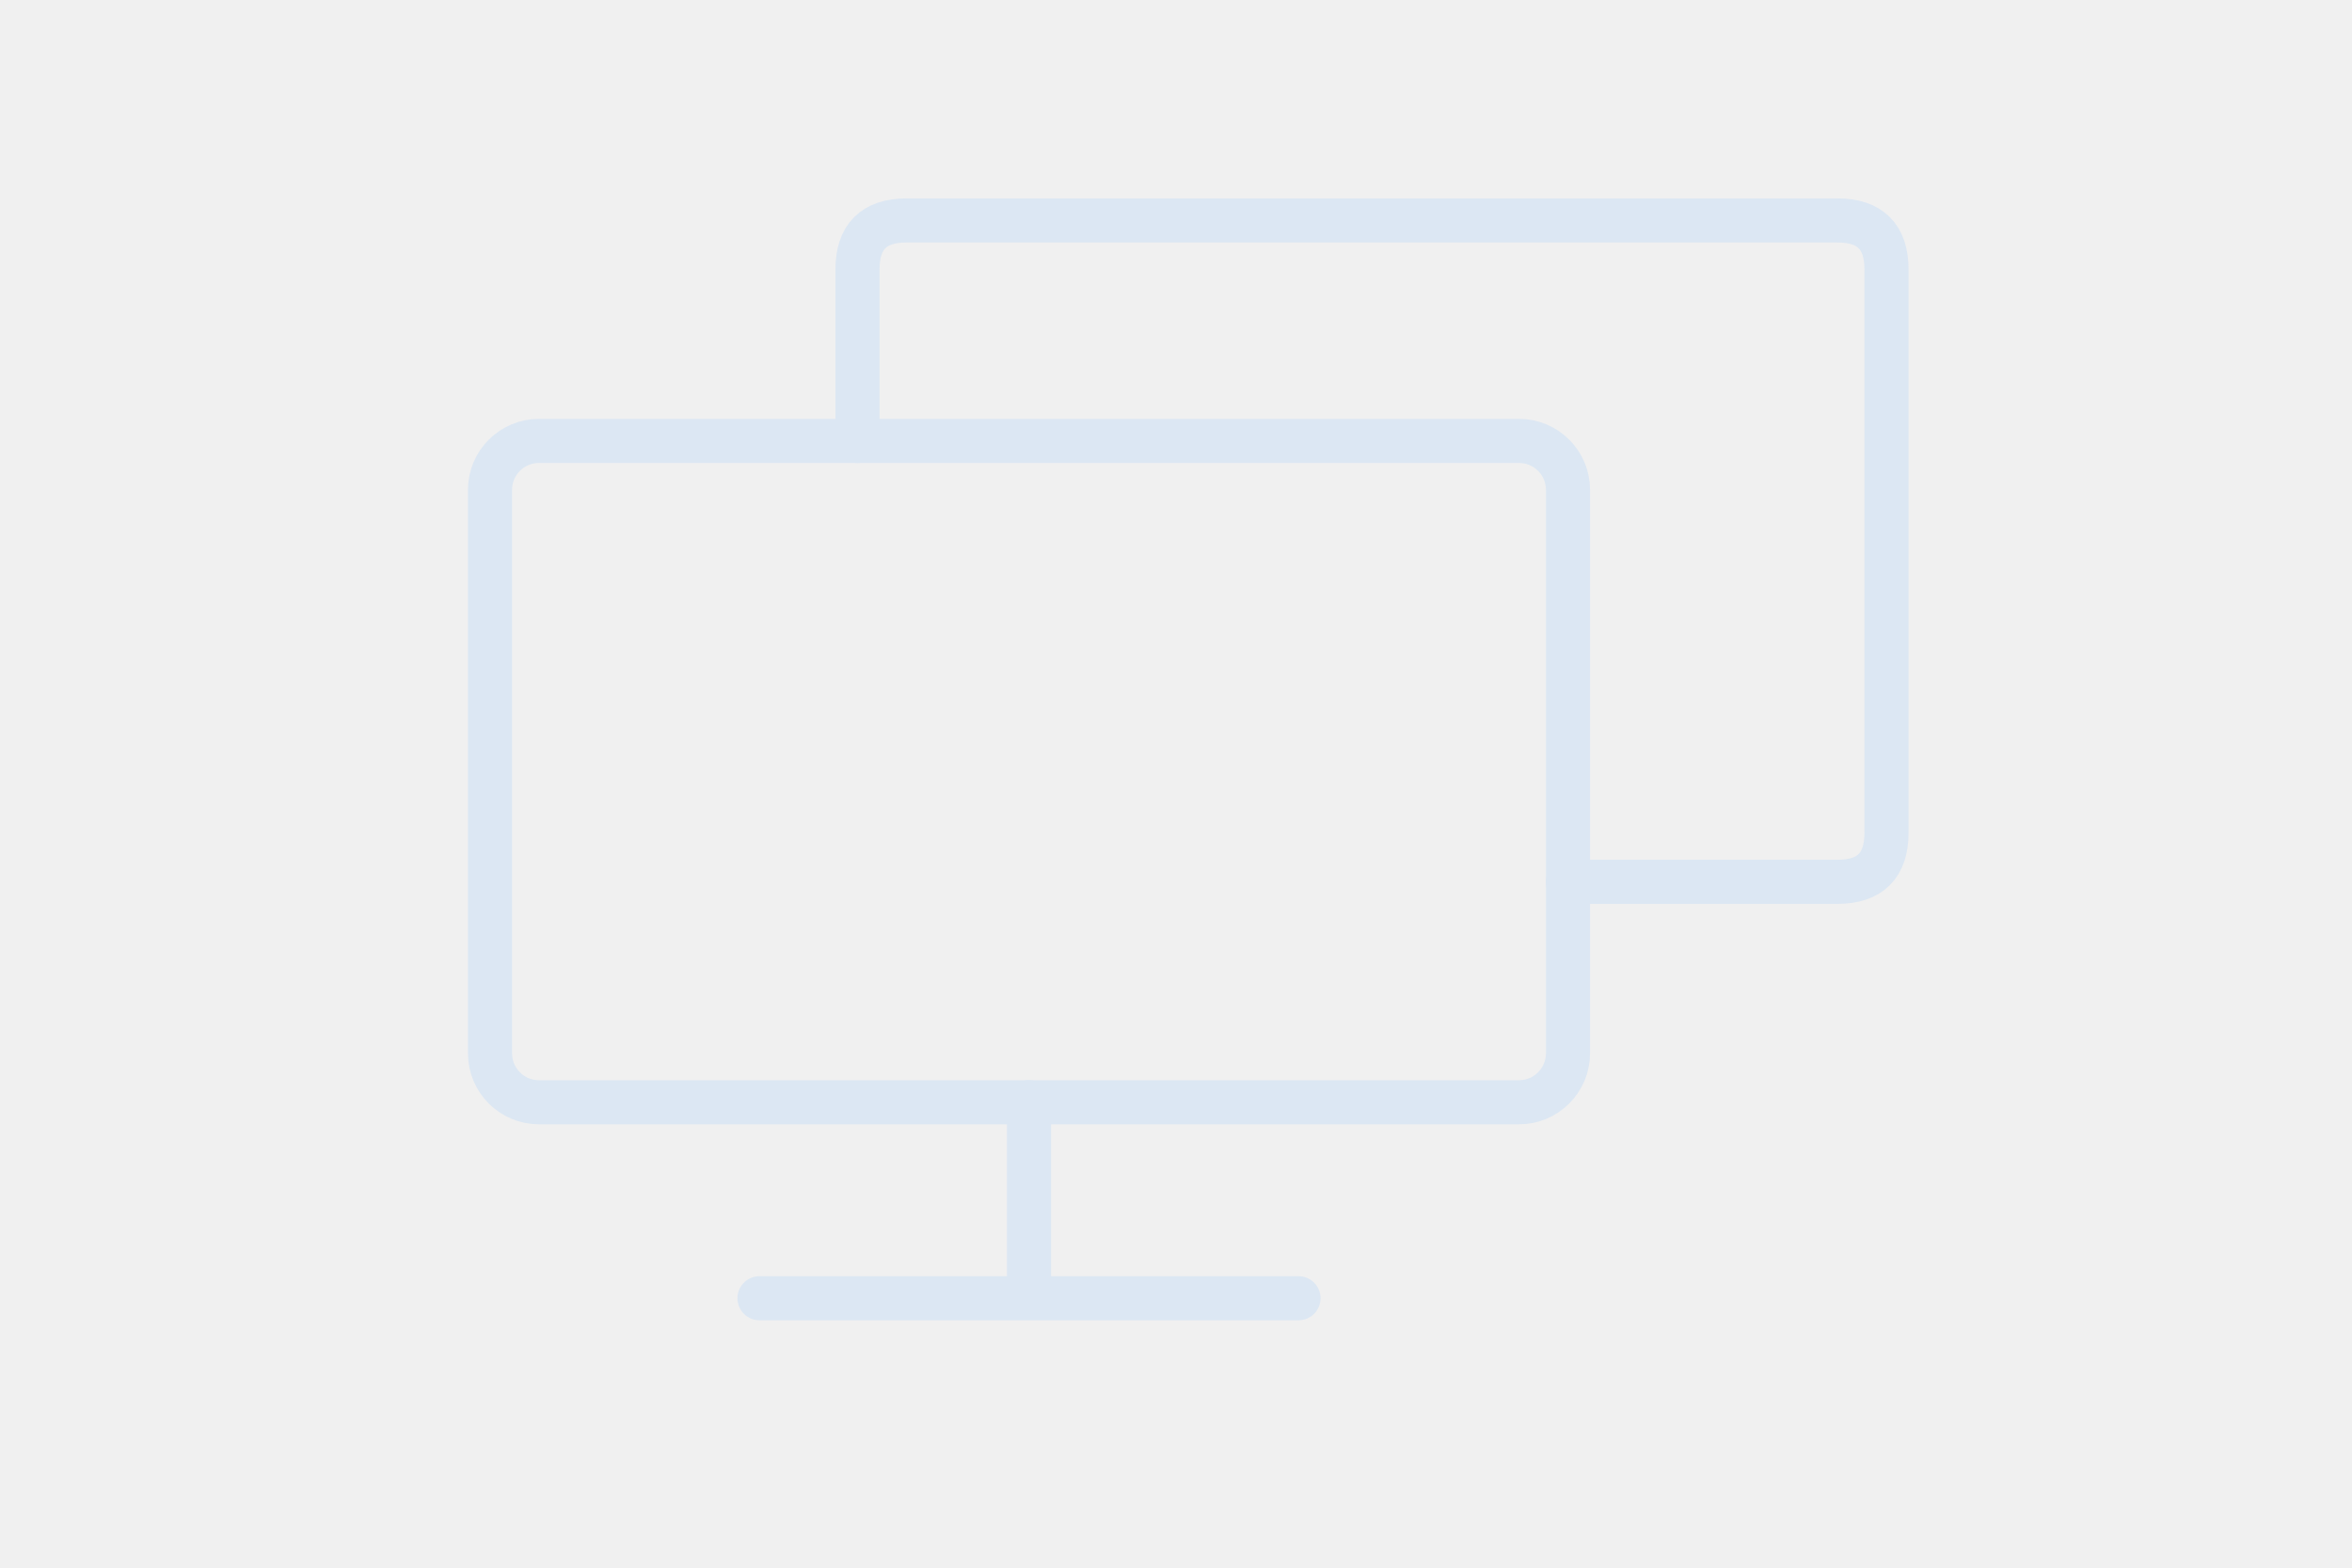
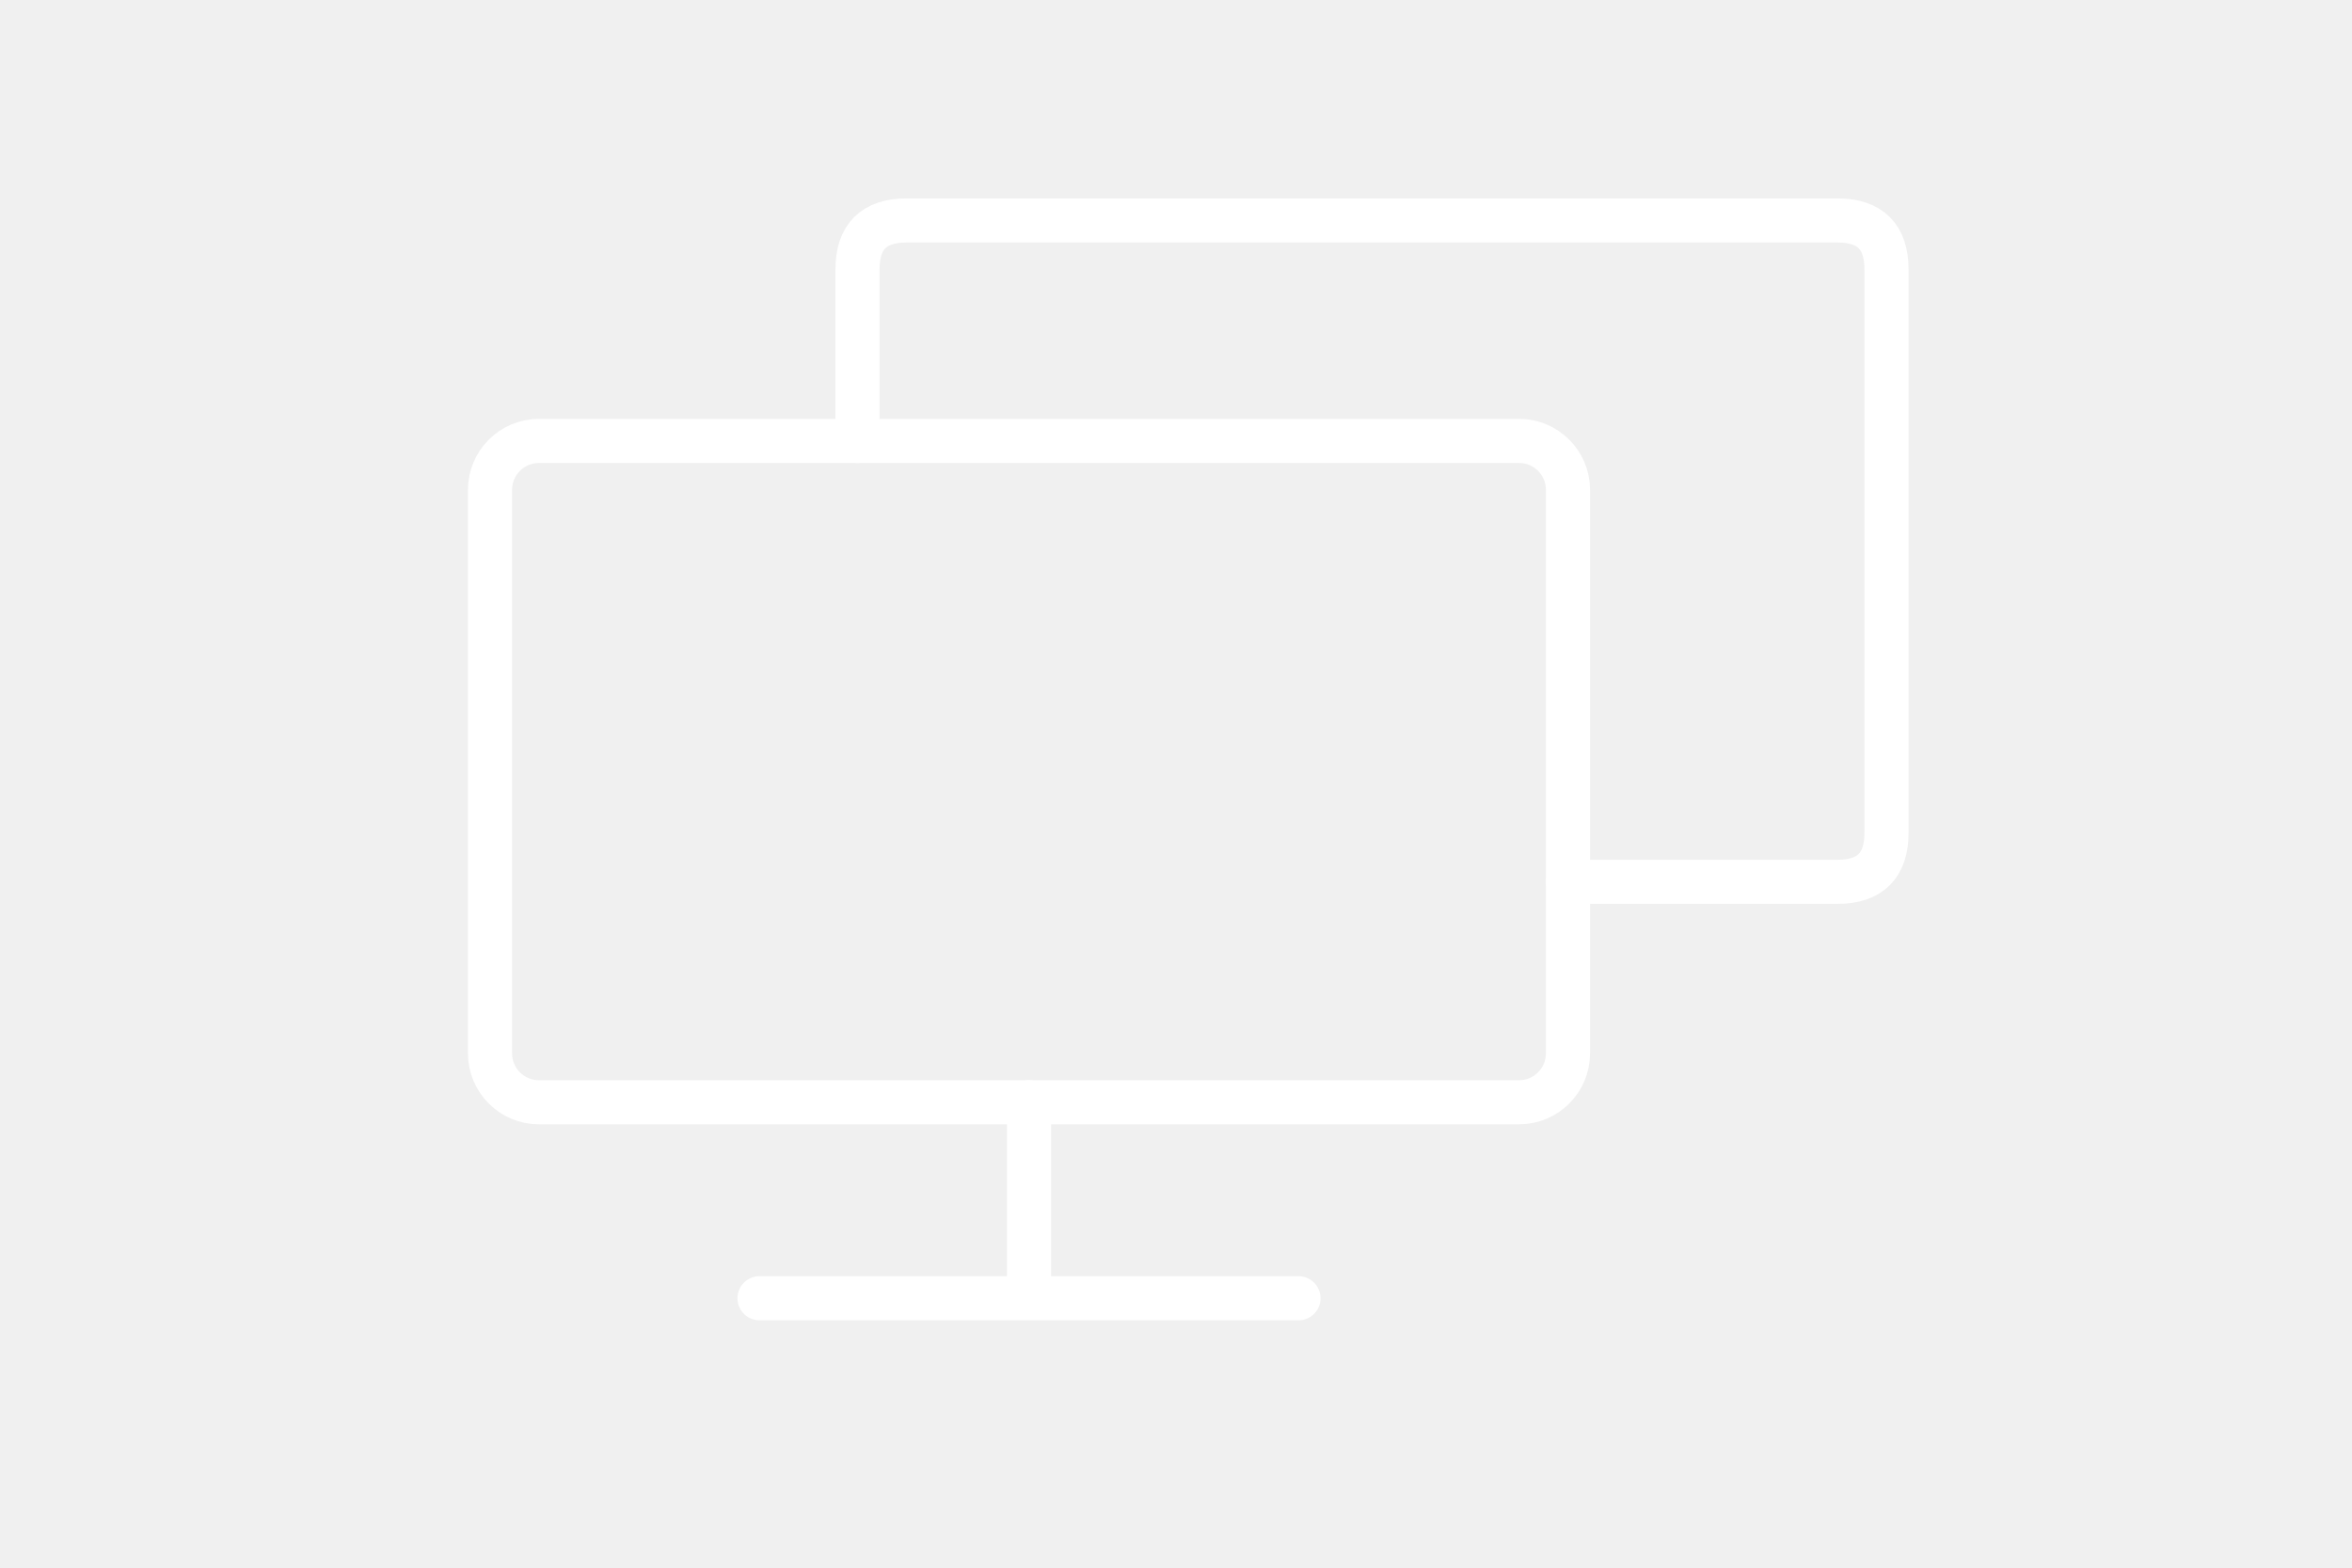
- <svg xmlns="http://www.w3.org/2000/svg" width="96" height="64" viewBox="0 0 96 64" fill="none" stroke="#dce7f3" stroke-width="1.8" stroke-linecap="round" stroke-linejoin="round">
+ <svg xmlns="http://www.w3.org/2000/svg" width="96" height="64" viewBox="0 0 96 64" fill="none" stroke="#ffffff" stroke-width="1.8" stroke-linecap="round" stroke-linejoin="round">
  <path d="M35 18V11Q35 9 37 9H75Q77 9 77 11V34Q77 36 75 36H64" />
  <rect x="20" y="18" width="44" height="27" rx="2" />
  <path d="M42 45V53M31 53H53" />
</svg>
